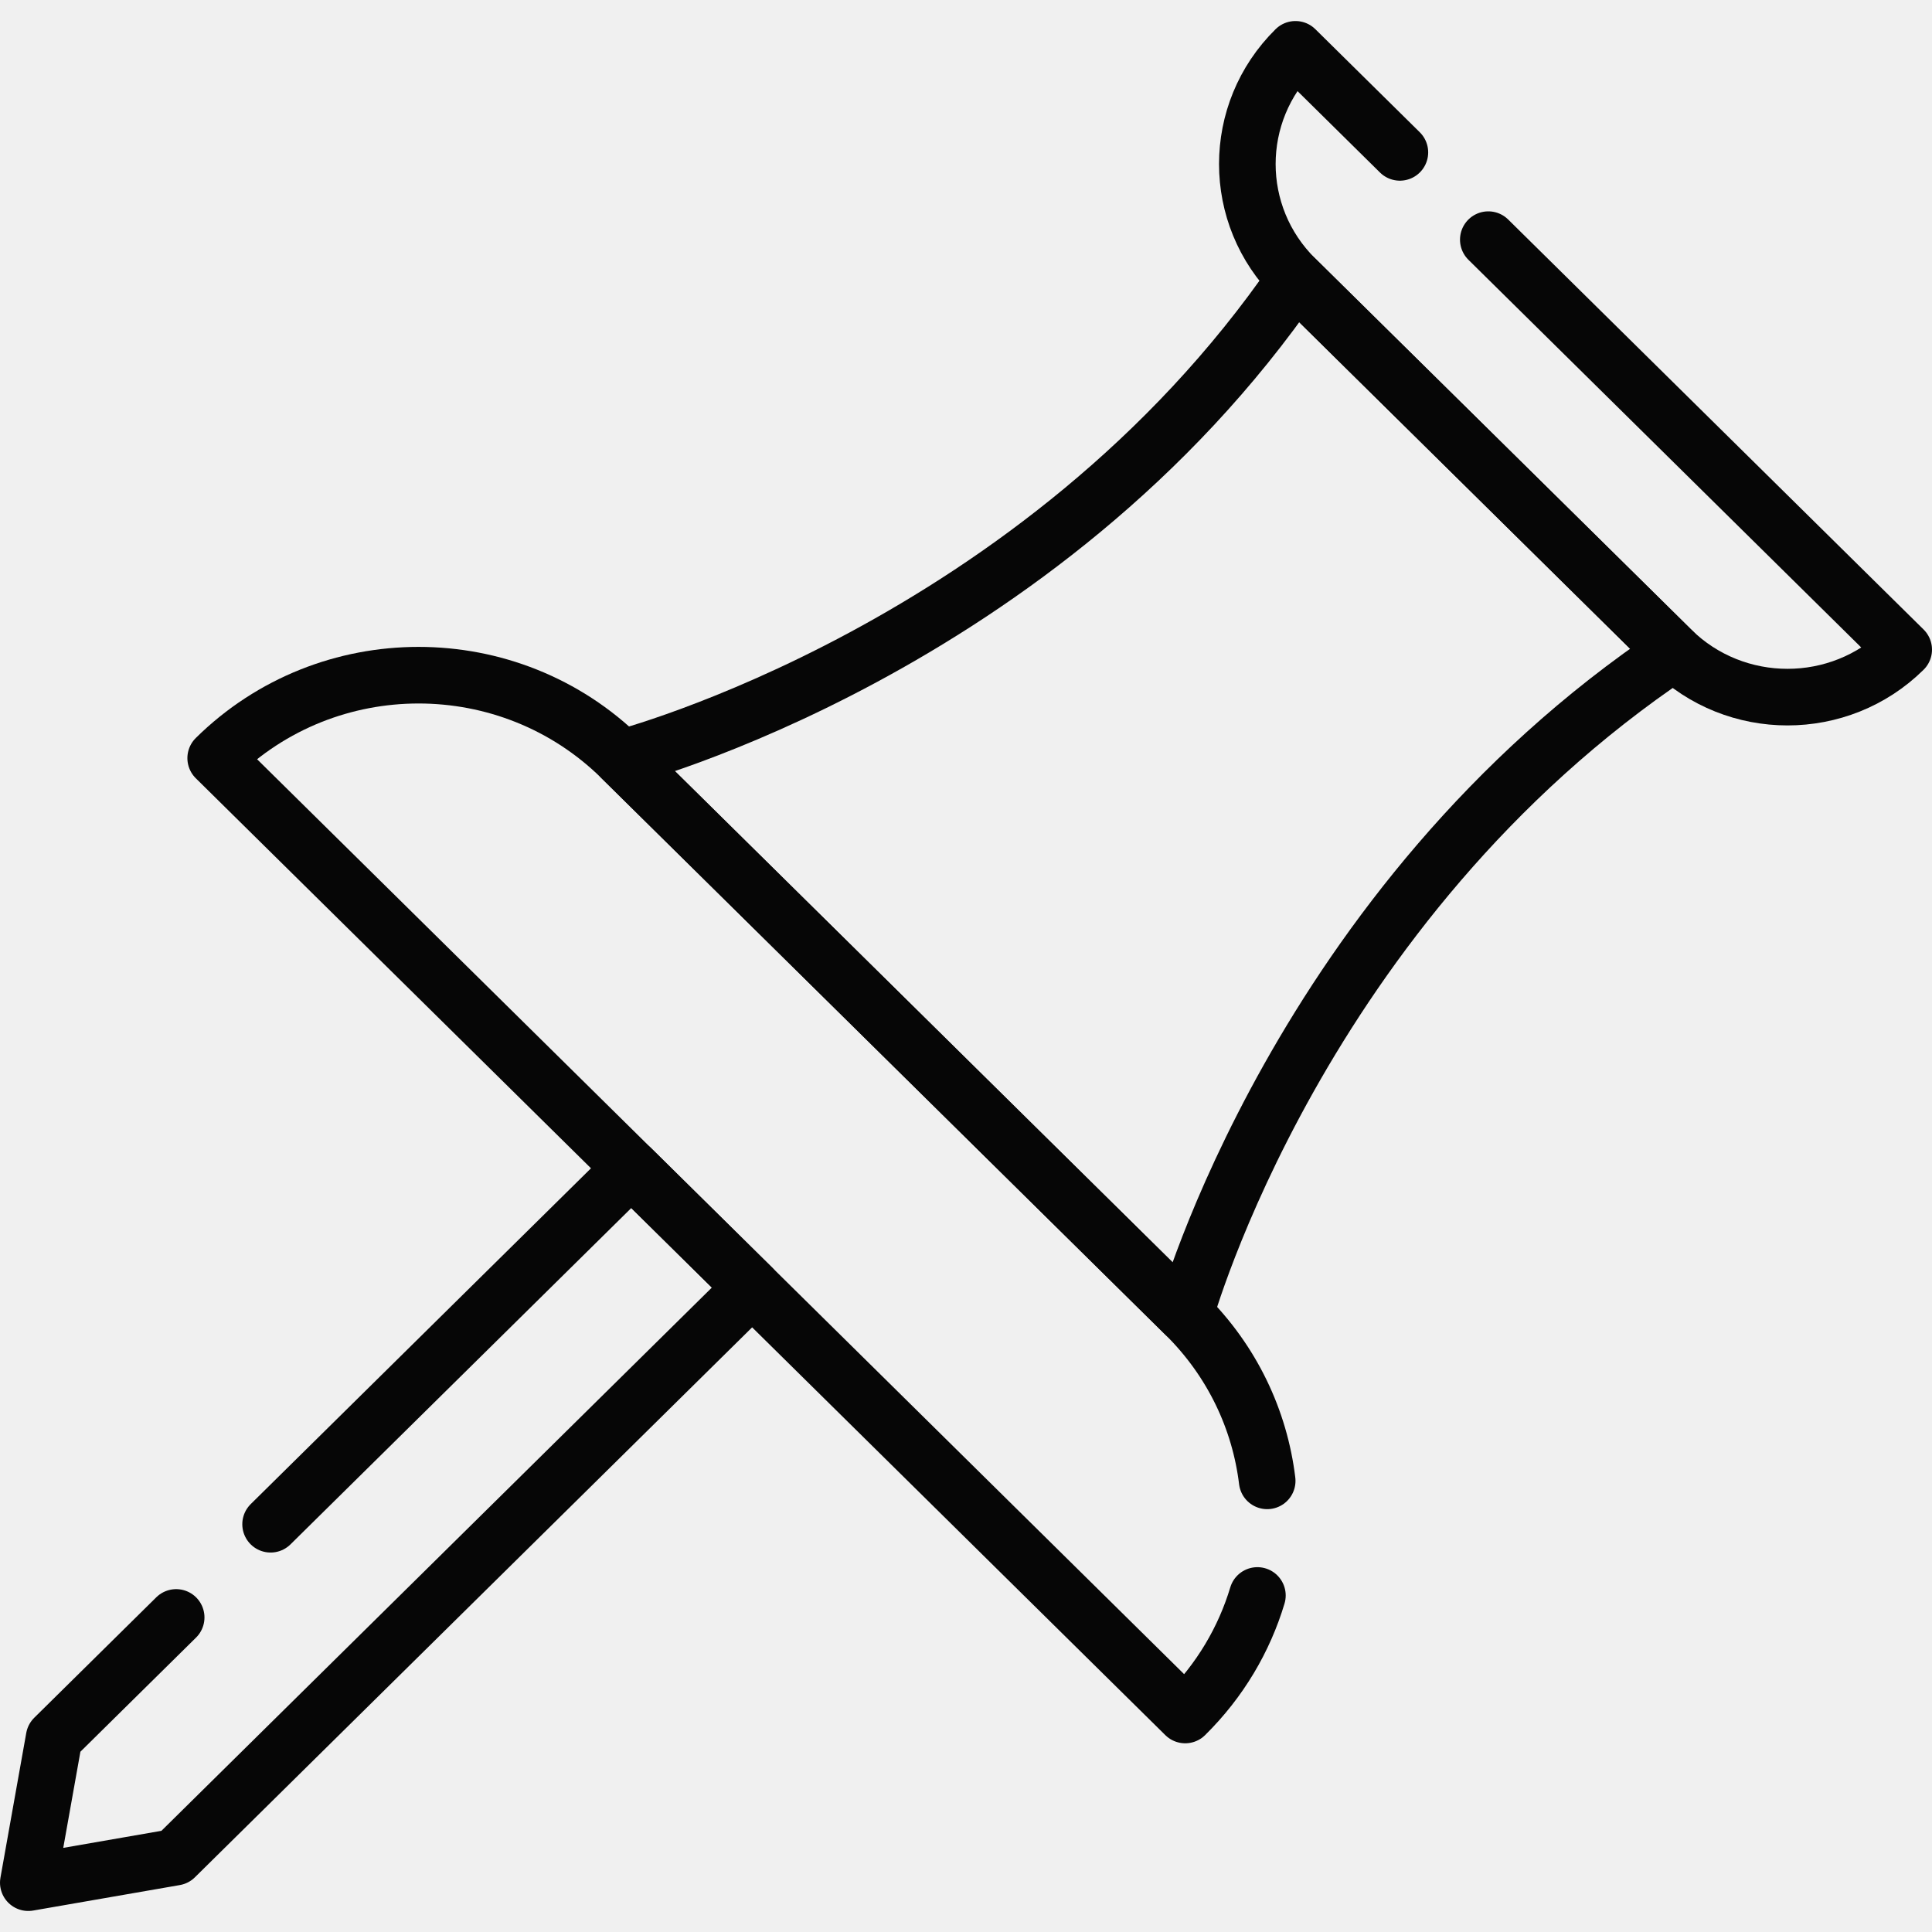
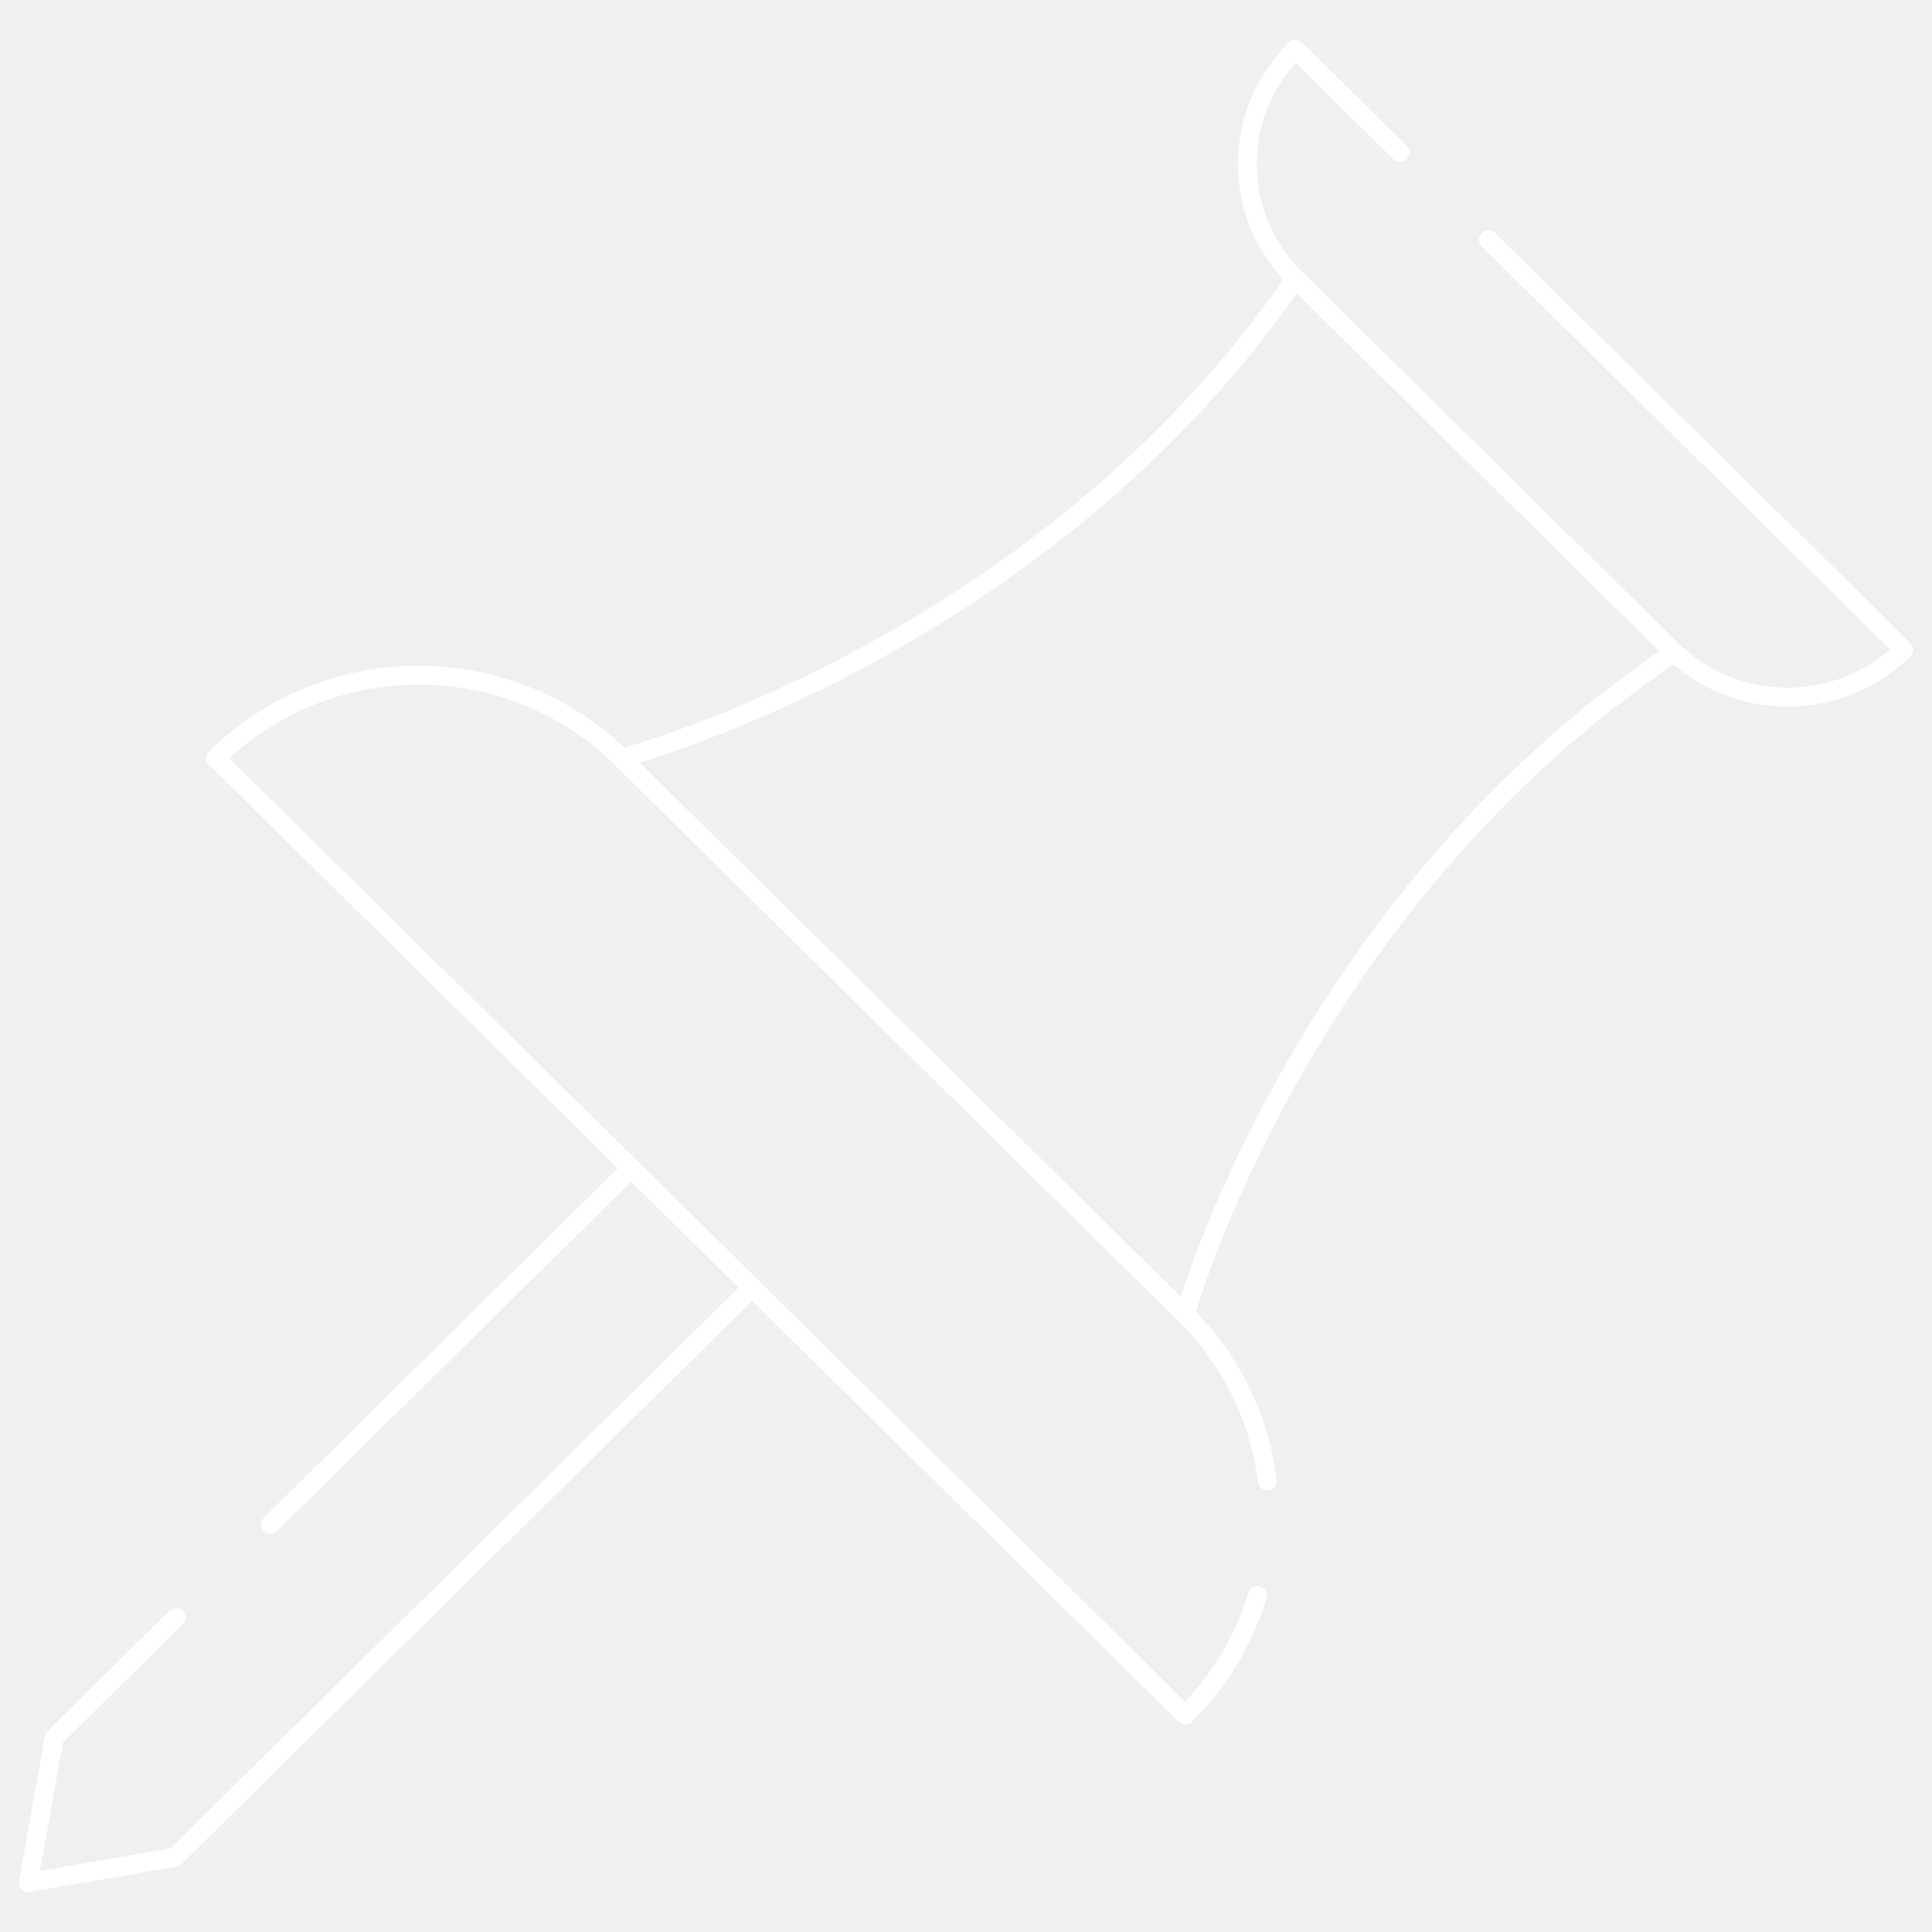
<svg xmlns="http://www.w3.org/2000/svg" version="1.1" id="svg1179" xml:space="preserve" width="682.667" height="682.667" viewBox="0 0 682.667 682.667">
  <defs id="defs1183">
    <clipPath clipPathUnits="userSpaceOnUse" id="clipPath1193">
      <path d="M 0,512 H 512 V 0 H 0 Z" id="path1191" />
    </clipPath>
  </defs>
  <g id="g1185" transform="matrix(1.333333,0,0,-1.333333,0,682.6667)">
    <g id="g1187">
      <g id="g1189" clip-path="url(#clipPath1193)">
        <g id="g1195" transform="translate(71.7124,108.0615)">
-           <path d="m 0,0 95.581,94.332 32.032,-31.615 -152.948,-150.951 -38.877,-6.755 6.844,38.37 32.342,31.919" style="fill:none;stroke:#060606;stroke-width:15;stroke-linecap:round;stroke-linejoin:round;stroke-miterlimit:10;stroke-dasharray:none;stroke-opacity:1" id="path1197" />
+           <path d="m 0,0 95.581,94.332 32.032,-31.615 -152.948,-150.951 -38.877,-6.755 6.844,38.37 32.342,31.919" style="fill:none;stroke:#ffffff;stroke-width:5;stroke-linecap:round;stroke-linejoin:round;stroke-miterlimit:10;stroke-dasharray:none;stroke-opacity:1" id="path1197" />
        </g>
        <g id="g1199" transform="translate(333.2246,89.1836)">
-           <path d="m 0,0 c -3.481,-11.594 -9.859,-22.521 -19.132,-31.673 l -256.933,253.577 c 29.694,29.307 77.838,29.307 107.533,0.001 L -19.131,74.455 C -6.604,62.091 0.638,46.486 2.595,30.375" style="fill:none;stroke:#060606;stroke-width:15;stroke-linecap:round;stroke-linejoin:round;stroke-miterlimit:10;stroke-dasharray:none;stroke-opacity:1" id="path1201" />
+           <path d="m 0,0 c -3.481,-11.594 -9.859,-22.521 -19.132,-31.673 l -256.933,253.577 c 29.694,29.307 77.838,29.307 107.533,0.001 L -19.131,74.455 C -6.604,62.091 0.638,46.486 2.595,30.375" style="fill:none;stroke:#ffffff;stroke-width:5;stroke-linecap:round;stroke-linejoin:round;stroke-miterlimit:10;stroke-dasharray:none;stroke-opacity:1" id="path1201" />
        </g>
        <g id="g1203" transform="translate(343.3125,438.1377)">
-           <path d="m 0,0 c -67.535,-98.238 -178.62,-127.049 -178.62,-127.049 l 149.401,-147.45 c 0,0 30.073,108.764 129.612,175.417 z" style="fill:none;stroke:#060606;stroke-width:15;stroke-linecap:round;stroke-linejoin:round;stroke-miterlimit:10;stroke-dasharray:none;stroke-opacity:1" id="path1205" />
+           <path d="m 0,0 c -67.535,-98.238 -178.62,-127.049 -178.62,-127.049 l 149.401,-147.45 c 0,0 30.073,108.764 129.612,175.417 z" style="fill:none;stroke:#ffffff;stroke-width:5;stroke-linecap:round;stroke-linejoin:round;stroke-miterlimit:10;stroke-dasharray:none;stroke-opacity:1" id="path1205" />
        </g>
        <g id="g1207" transform="translate(394.4165,448.4902)">
-           <path d="m 0,0 110.083,-108.646 c -17.008,-16.786 -44.585,-16.786 -61.594,0 l -99.593,98.293 c -17.009,16.787 -17.009,44.003 0,60.79 l 27.67,-27.309" style="fill:none;stroke:#060606;stroke-width:15;stroke-linecap:round;stroke-linejoin:round;stroke-miterlimit:10;stroke-dasharray:none;stroke-opacity:1" id="path1209" />
+           <path d="m 0,0 110.083,-108.646 c -17.008,-16.786 -44.585,-16.786 -61.594,0 l -99.593,98.293 c -17.009,16.787 -17.009,44.003 0,60.79 l 27.67,-27.309" style="fill:none;stroke:#ffffff;stroke-width:5;stroke-linecap:round;stroke-linejoin:round;stroke-miterlimit:10;stroke-dasharray:none;stroke-opacity:1" id="path1209" />
        </g>
      </g>
    </g>
  </g>
</svg>
